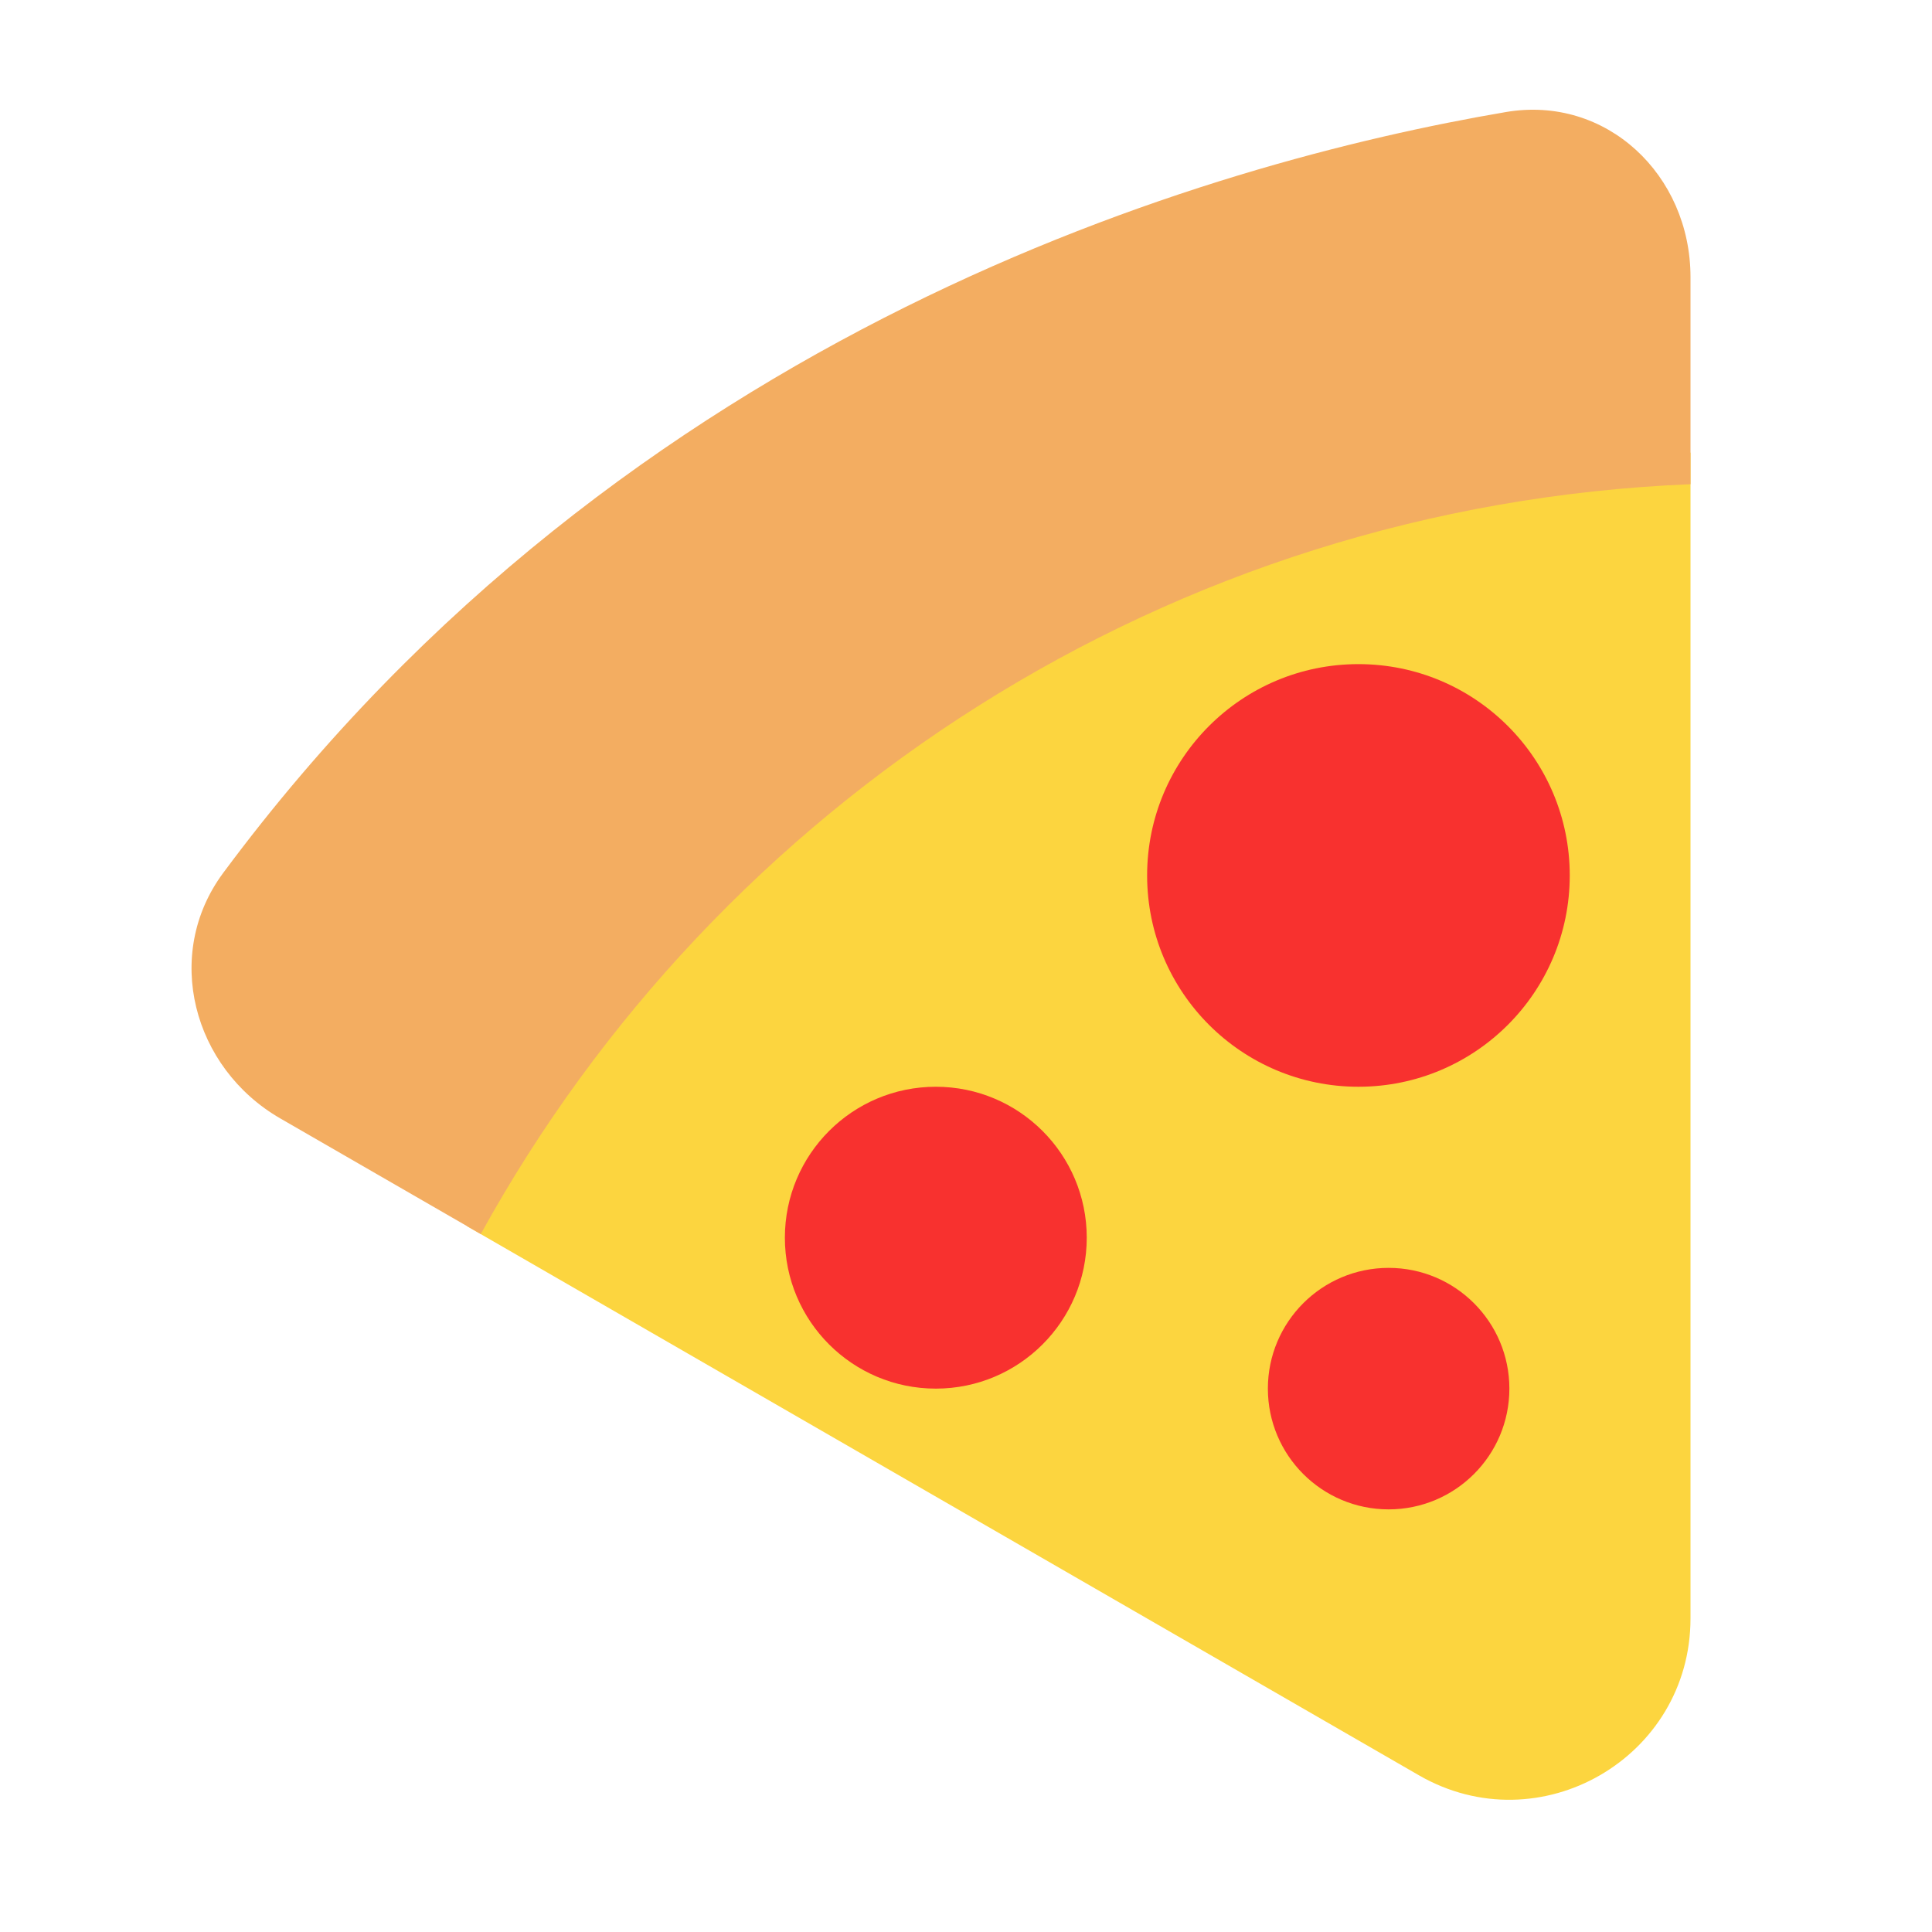
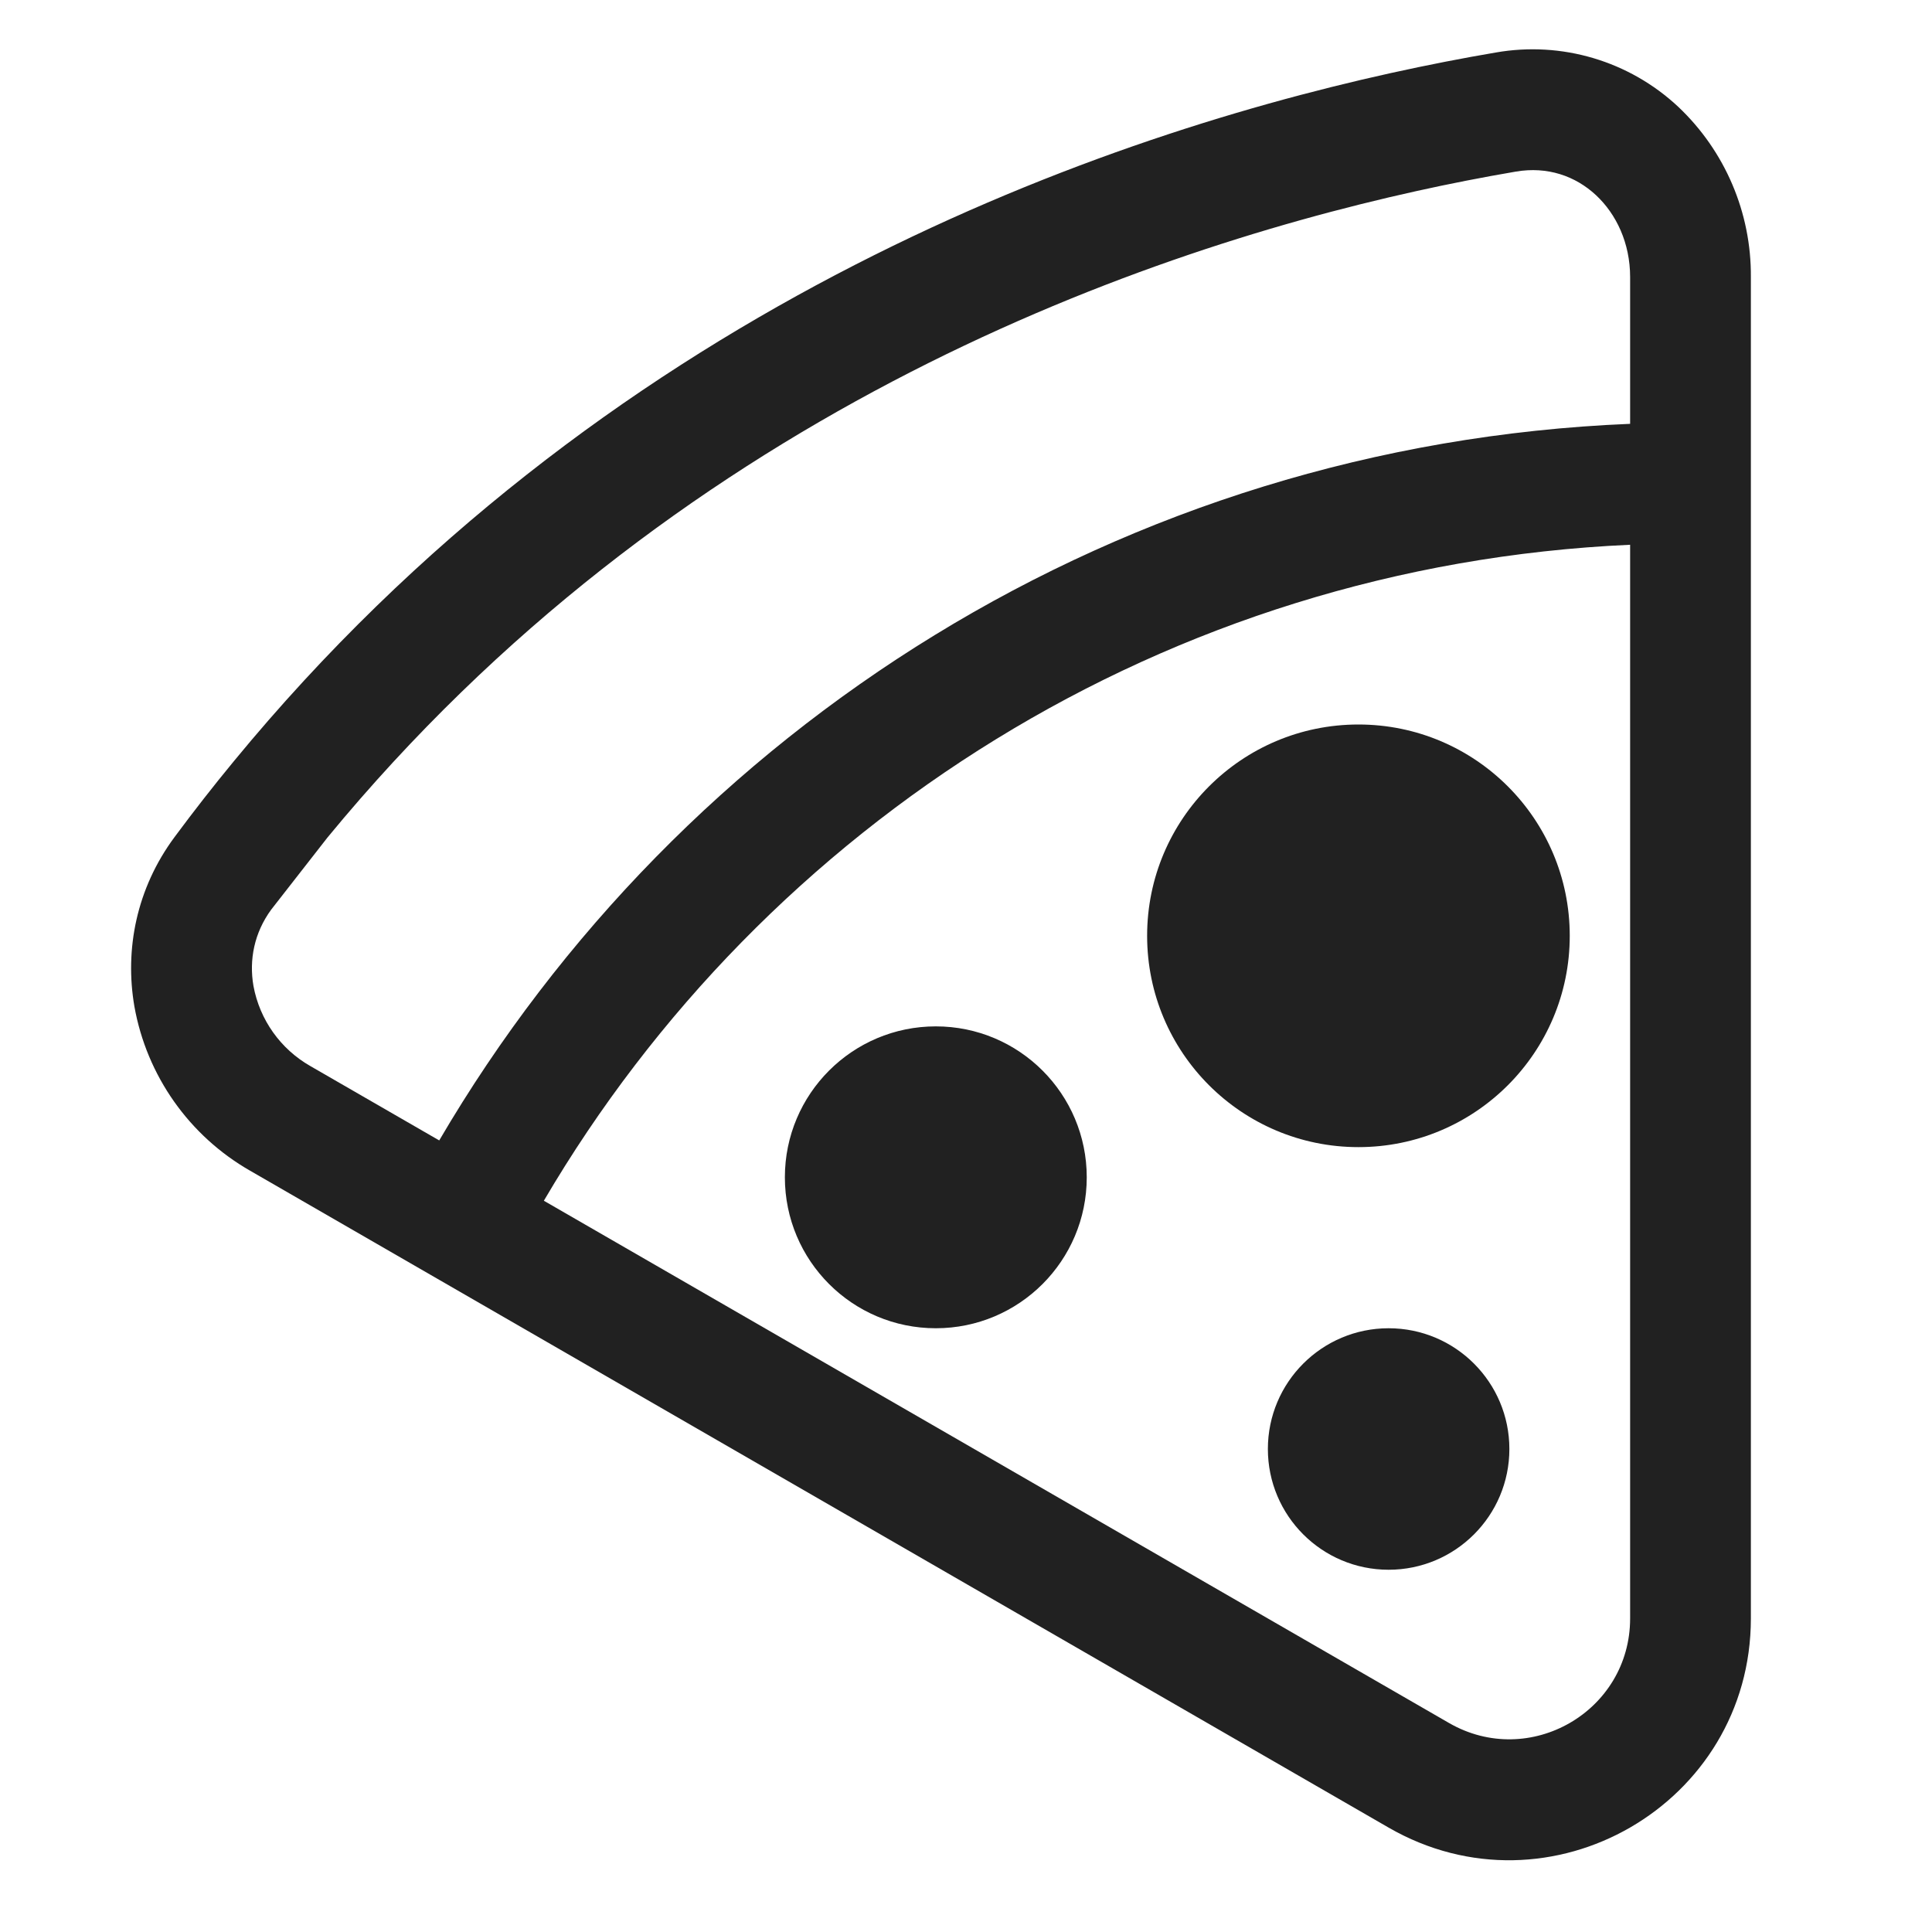
<svg xmlns="http://www.w3.org/2000/svg" fill="none" viewBox="0 0 32 32">
-   <path fill="#fcd53f" d="M23.501 29.404 7.738 20.311 6 16 25 4.5l3 3v19.306c0 2.309-2.499 3.752-4.499 2.598" />
-   <path fill="#f3ad61" d="M28 8.02c-8.642.355-16.105 5.279-20.037 12.42l-3.32-1.915c-1.452-.838-1.946-2.716-.948-4.064C10.384 5.436 20.061 2.687 24.941 1.856 26.608 1.572 28 2.898 28 4.59z" />
-   <path fill="#f8312f" d="M26 14.5a3.5 3.5 0 1 1-7 0 3.5 3.5 0 0 1 7 0M18 20.5a2.5 2.5 0 1 1-5 0 2.5 2.5 0 0 1 5 0M23 25a2 2 0 1 0 0-4 2 2 0 0 0 0 4" />
+   <path fill="#212121" d="M26 15.5a3.5 3.5 0 1 1-7 0 3.5 3.5 0 0 1 7 0M18 19.5a2.5 2.5 0 1 1-5 0 2.5 2.5 0 0 1 5 0M25 24a2 2 0 1 1-4 0 2 2 0 0 1 4 0" />
+   <path fill="#212121" d="M27.796 1.768A3.53 3.53 0 0 0 24.773.87c-.53.09-1.116.203-1.745.342C17.985 2.328 9.96 5.204 3.87 12.612q-.5.606-.98 1.254c-.63.85-.827 1.86-.664 2.804a3.93 3.93 0 0 0 1.917 2.721L23 30.271C25.668 31.809 29 29.883 29 26.806V4.59a3.84 3.84 0 0 0-1.204-2.822M5.424 13.872C11.12 6.949 18.656 4.228 23.46 3.165a34 34 0 0 1 1.648-.323c.523-.089.985.073 1.326.39.338.315.566.795.566 1.358v2.43c-8.418.345-15.717 5.026-19.725 11.869l-2.132-1.23a1.93 1.93 0 0 1-.945-1.329c-.075-.433.013-.88.294-1.264zM27 9.022v17.784c0 1.54-1.666 2.501-3 1.732l-14.992-8.65C12.669 13.645 19.323 9.367 27 9.023" />
</svg>
